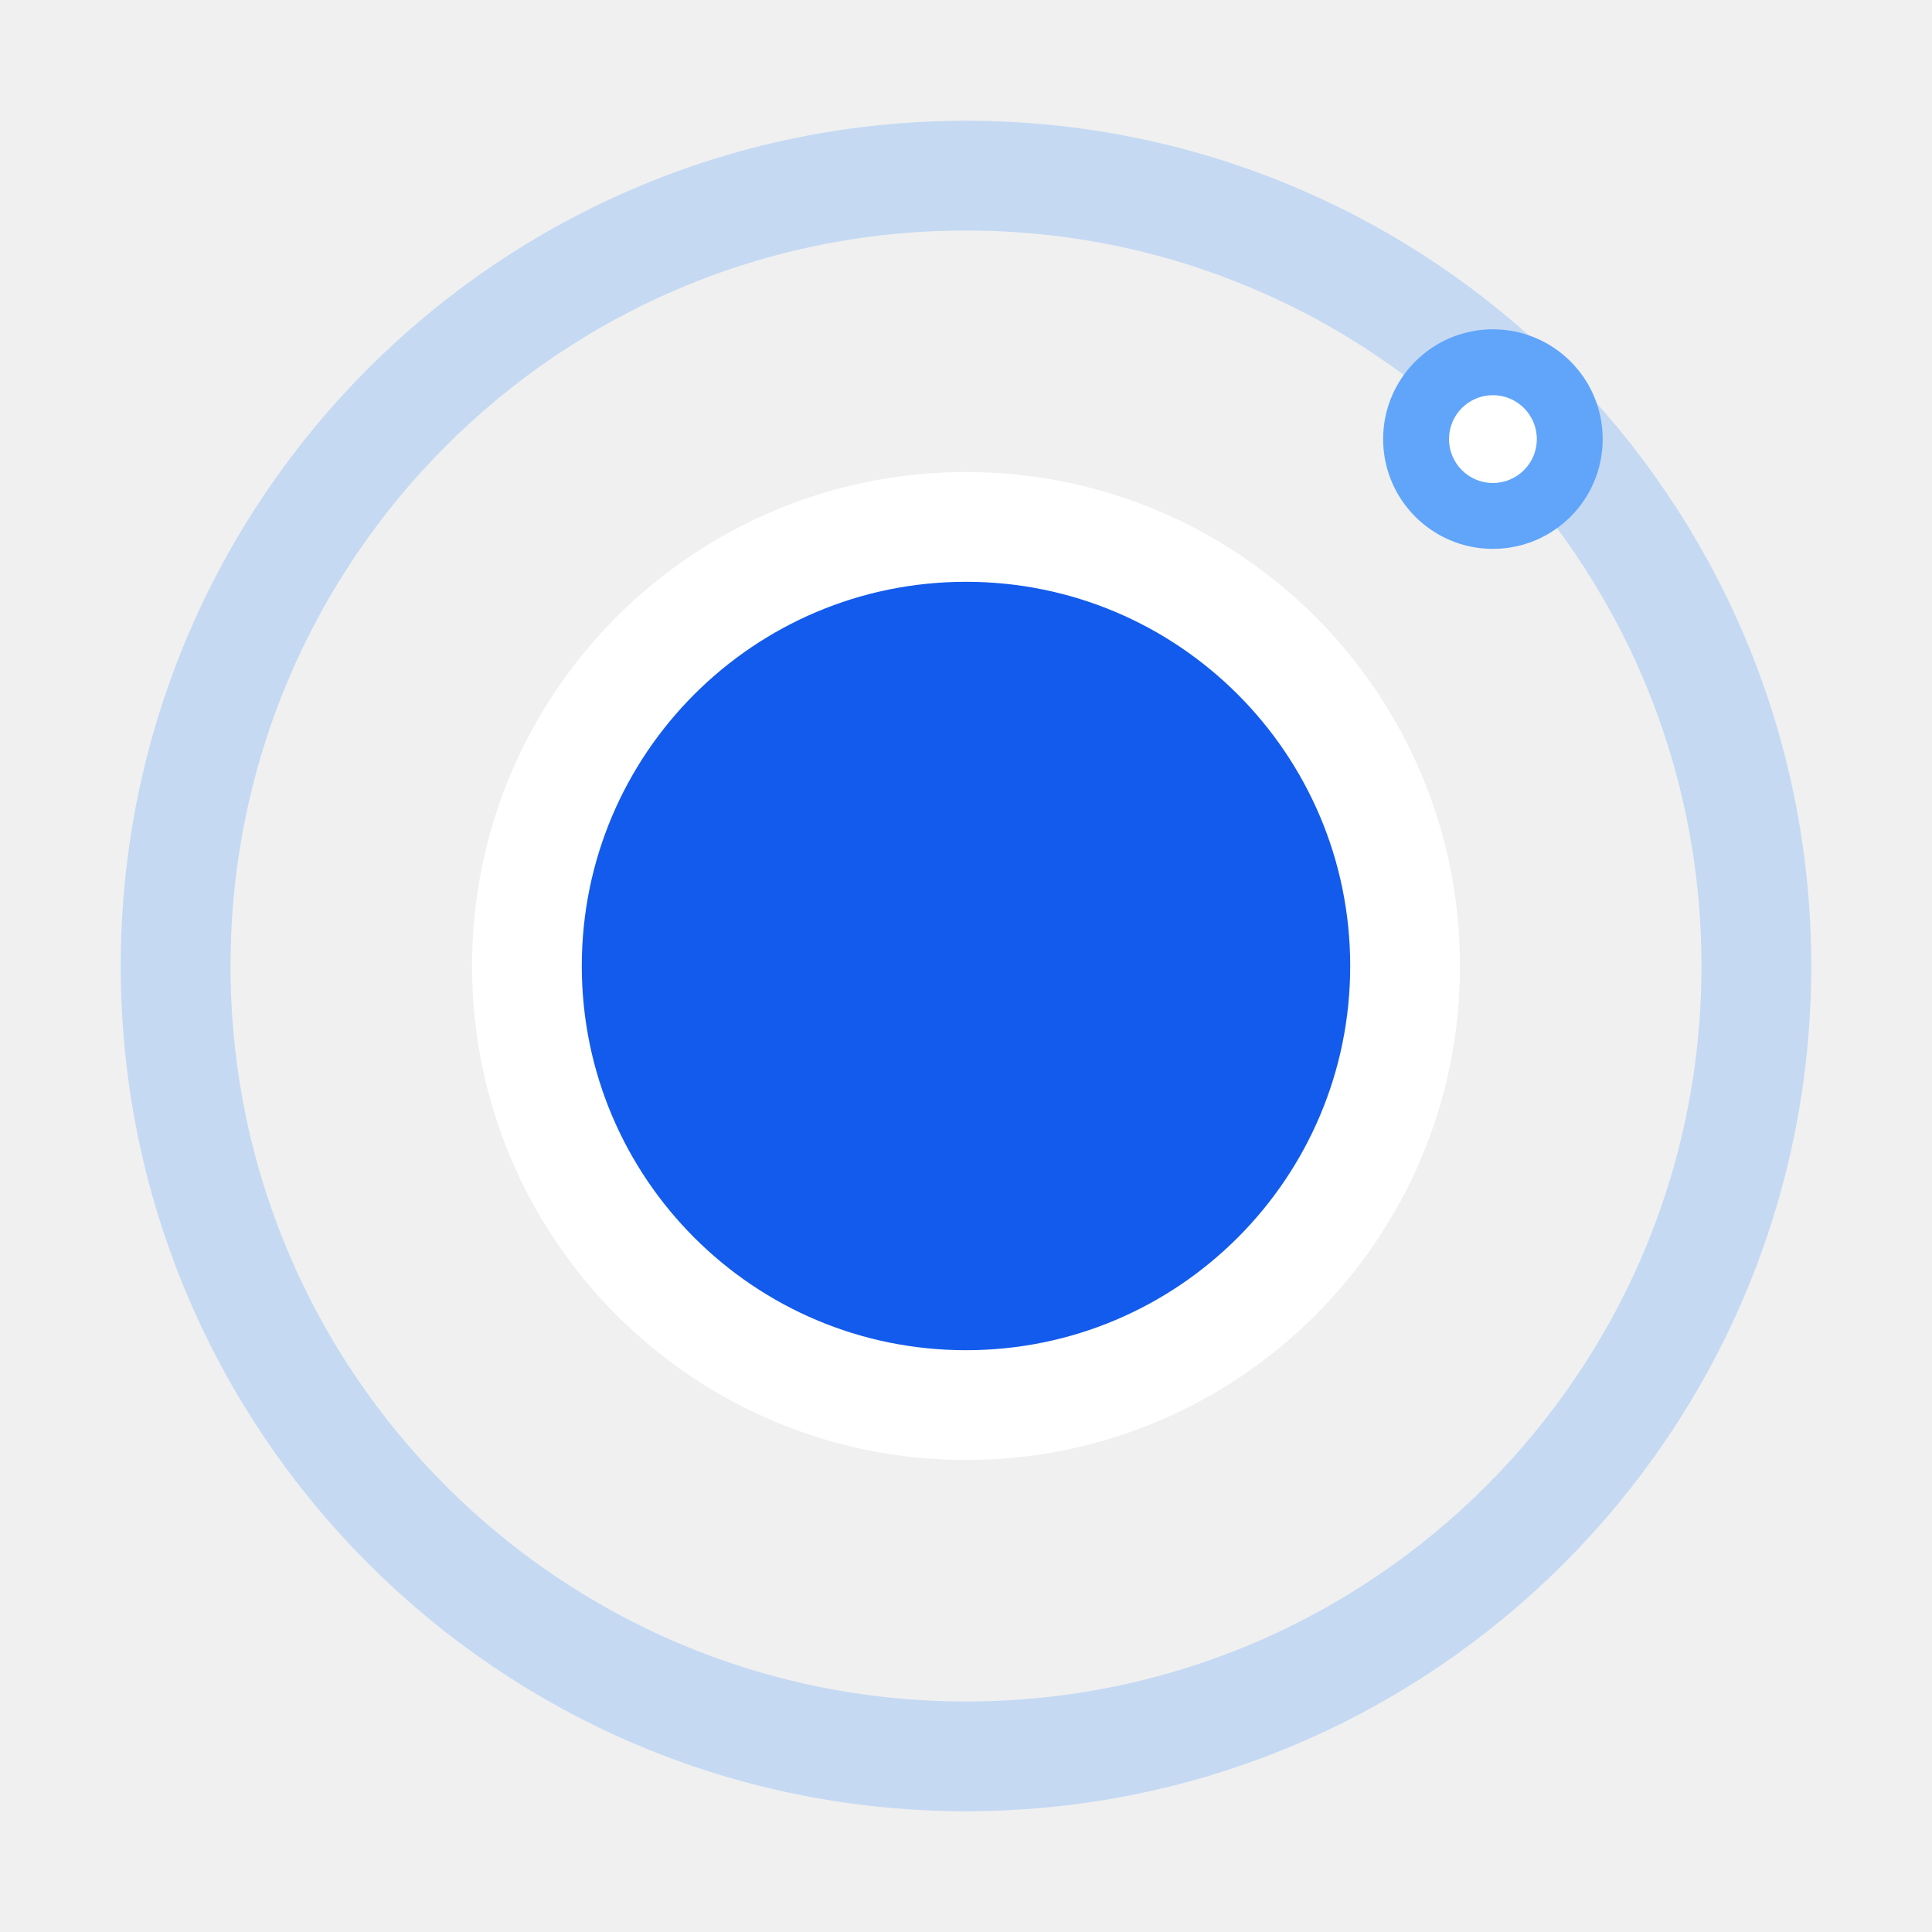
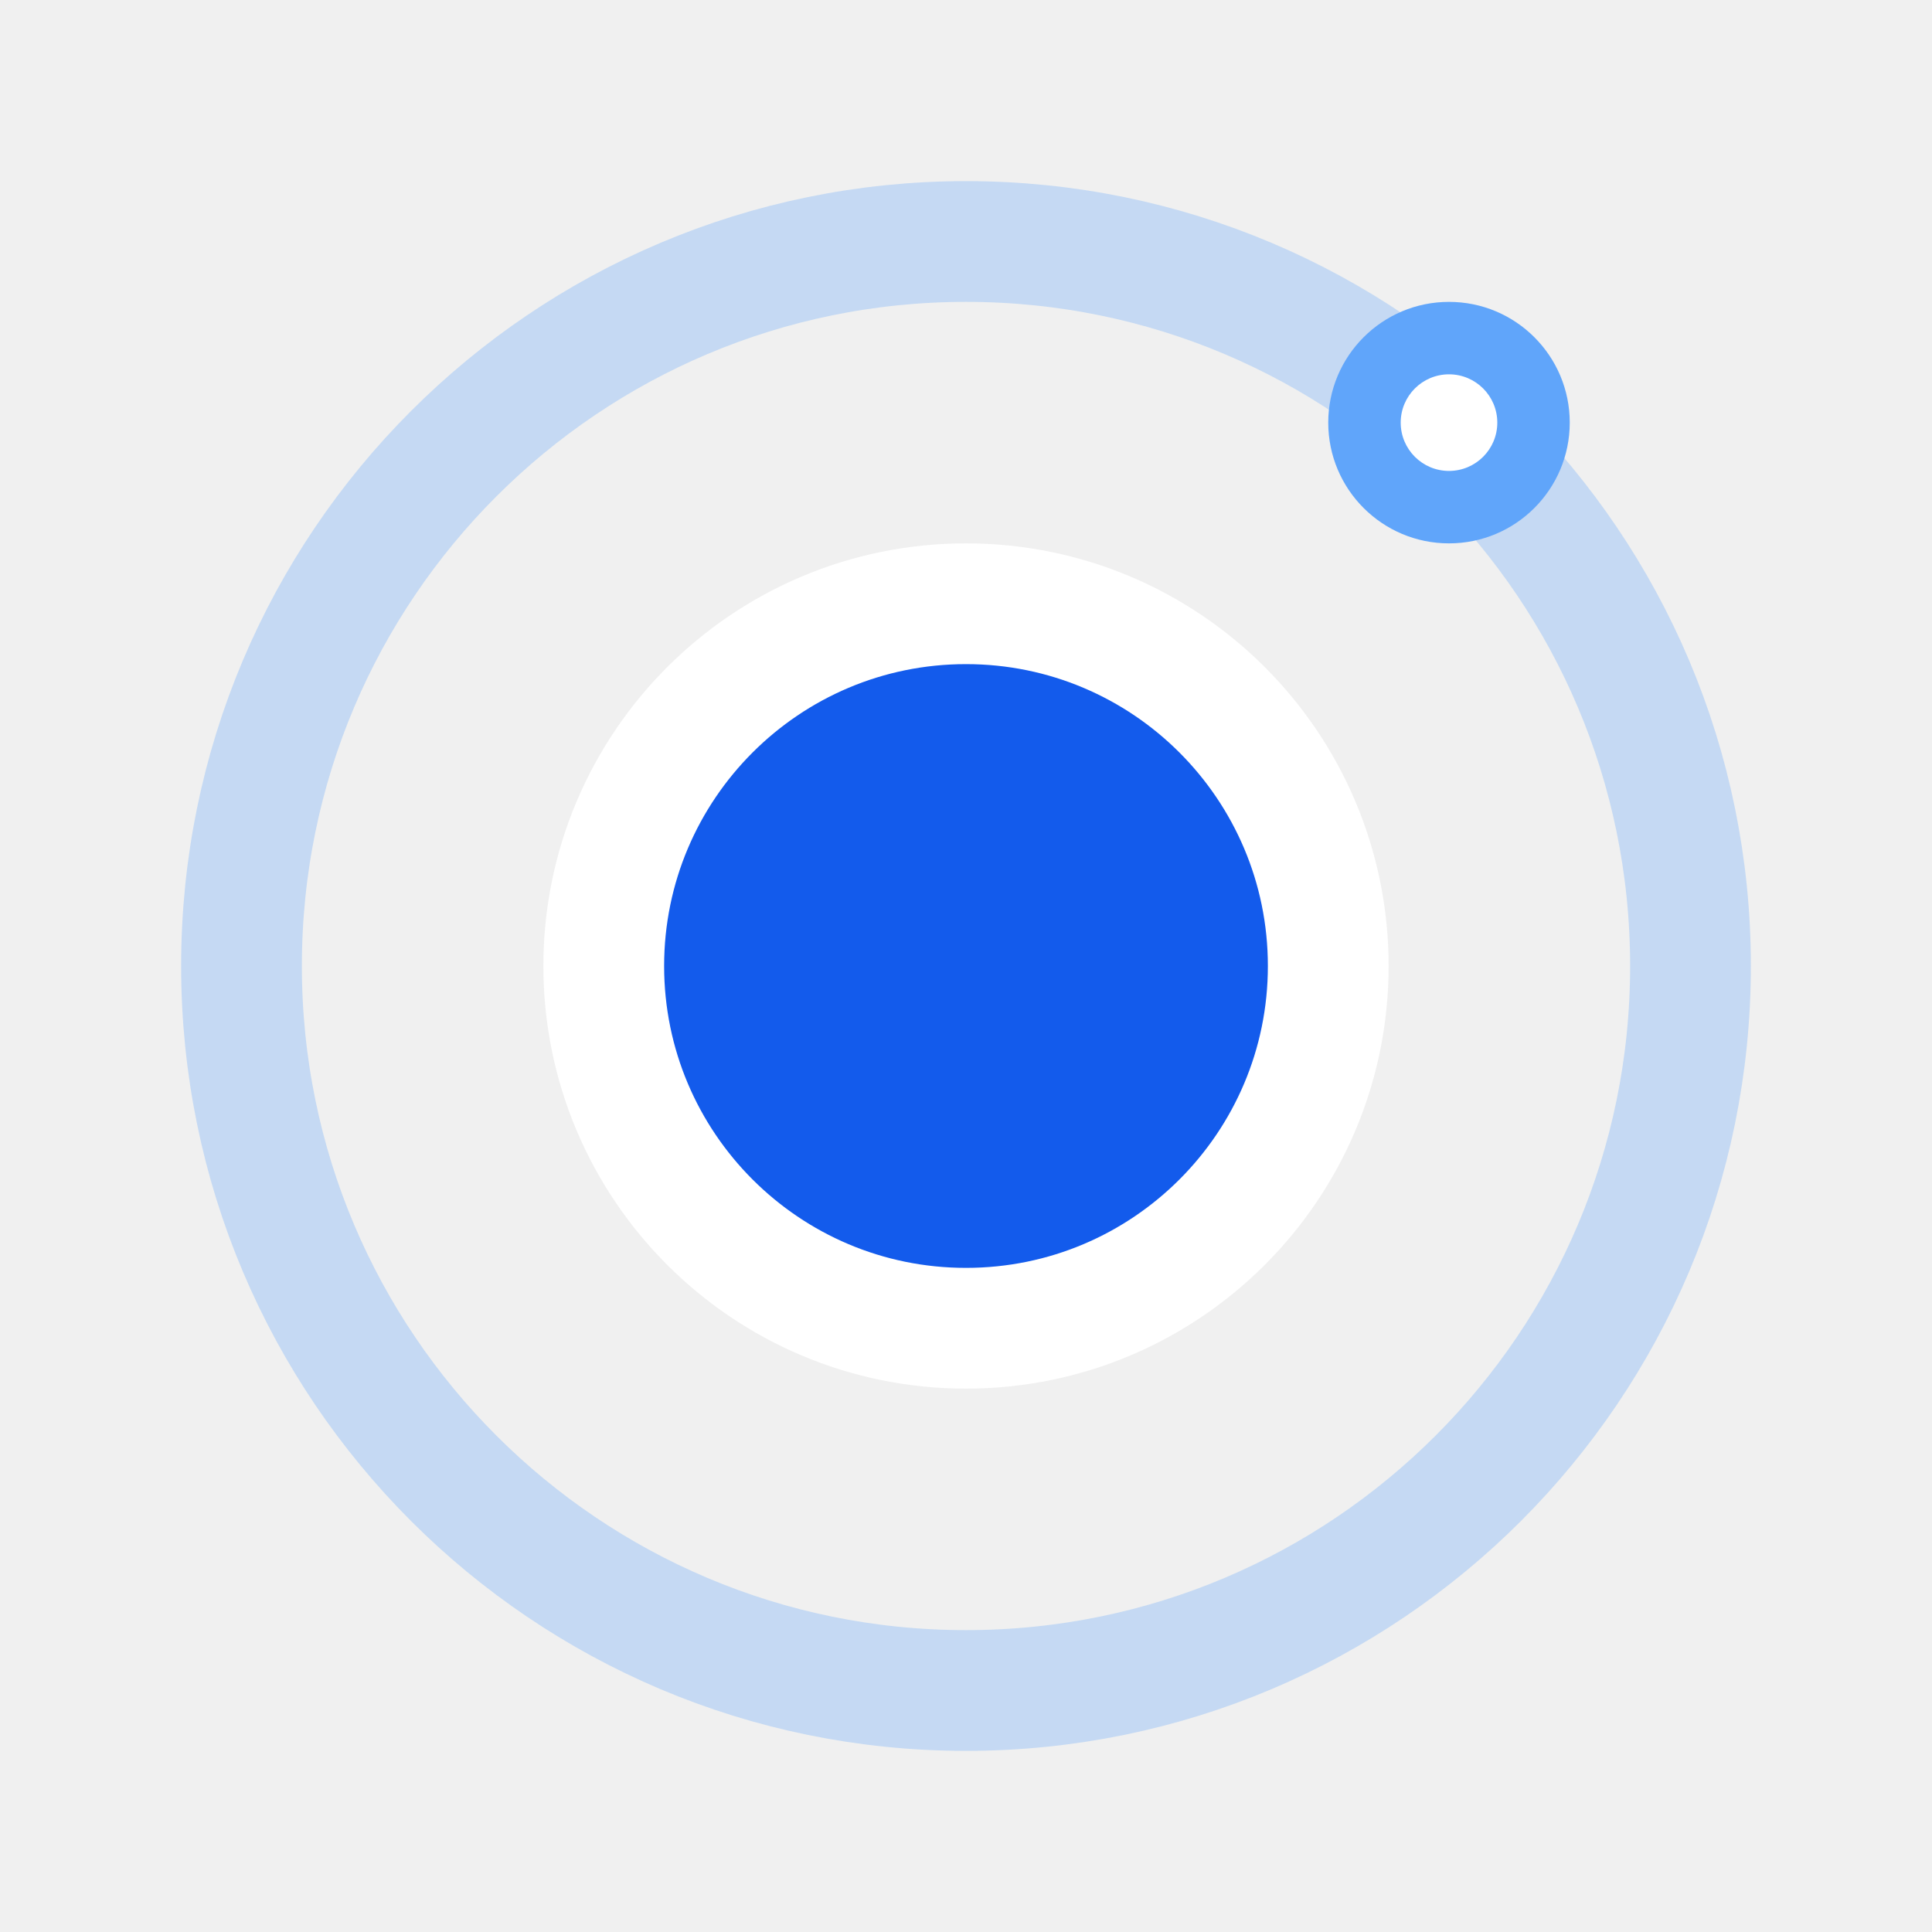
- <svg xmlns="http://www.w3.org/2000/svg" width="44" height="44" viewBox="0 0 44 44" fill="none">
-   <circle cx="22" cy="22" r="18" stroke="#60a5fa" stroke-width="2.5" fill="none" opacity="0.3" />
-   <circle cx="22" cy="22" r="10" fill="#135bec" stroke="#ffffff" stroke-width="2.5" />
-   <circle cx="34" cy="10" r="2.5" fill="#60a5fa" />
-   <circle cx="34" cy="10" r="1" fill="#ffffff" />
+ <svg xmlns="http://www.w3.org/2000/svg" width="32" height="32" viewBox="0 0 32 32" fill="none">
+   <circle cx="16" cy="16" r="12" stroke="#60a5fa" stroke-width="2" fill="none" opacity="0.3" />
+   <circle cx="16" cy="16" r="6" fill="#135bec" stroke="white" stroke-width="2" />
+   <circle cx="24" cy="7" r="2" fill="#60a5fa" />
+   <circle cx="24" cy="7" r="0.8" fill="white" />
</svg>
